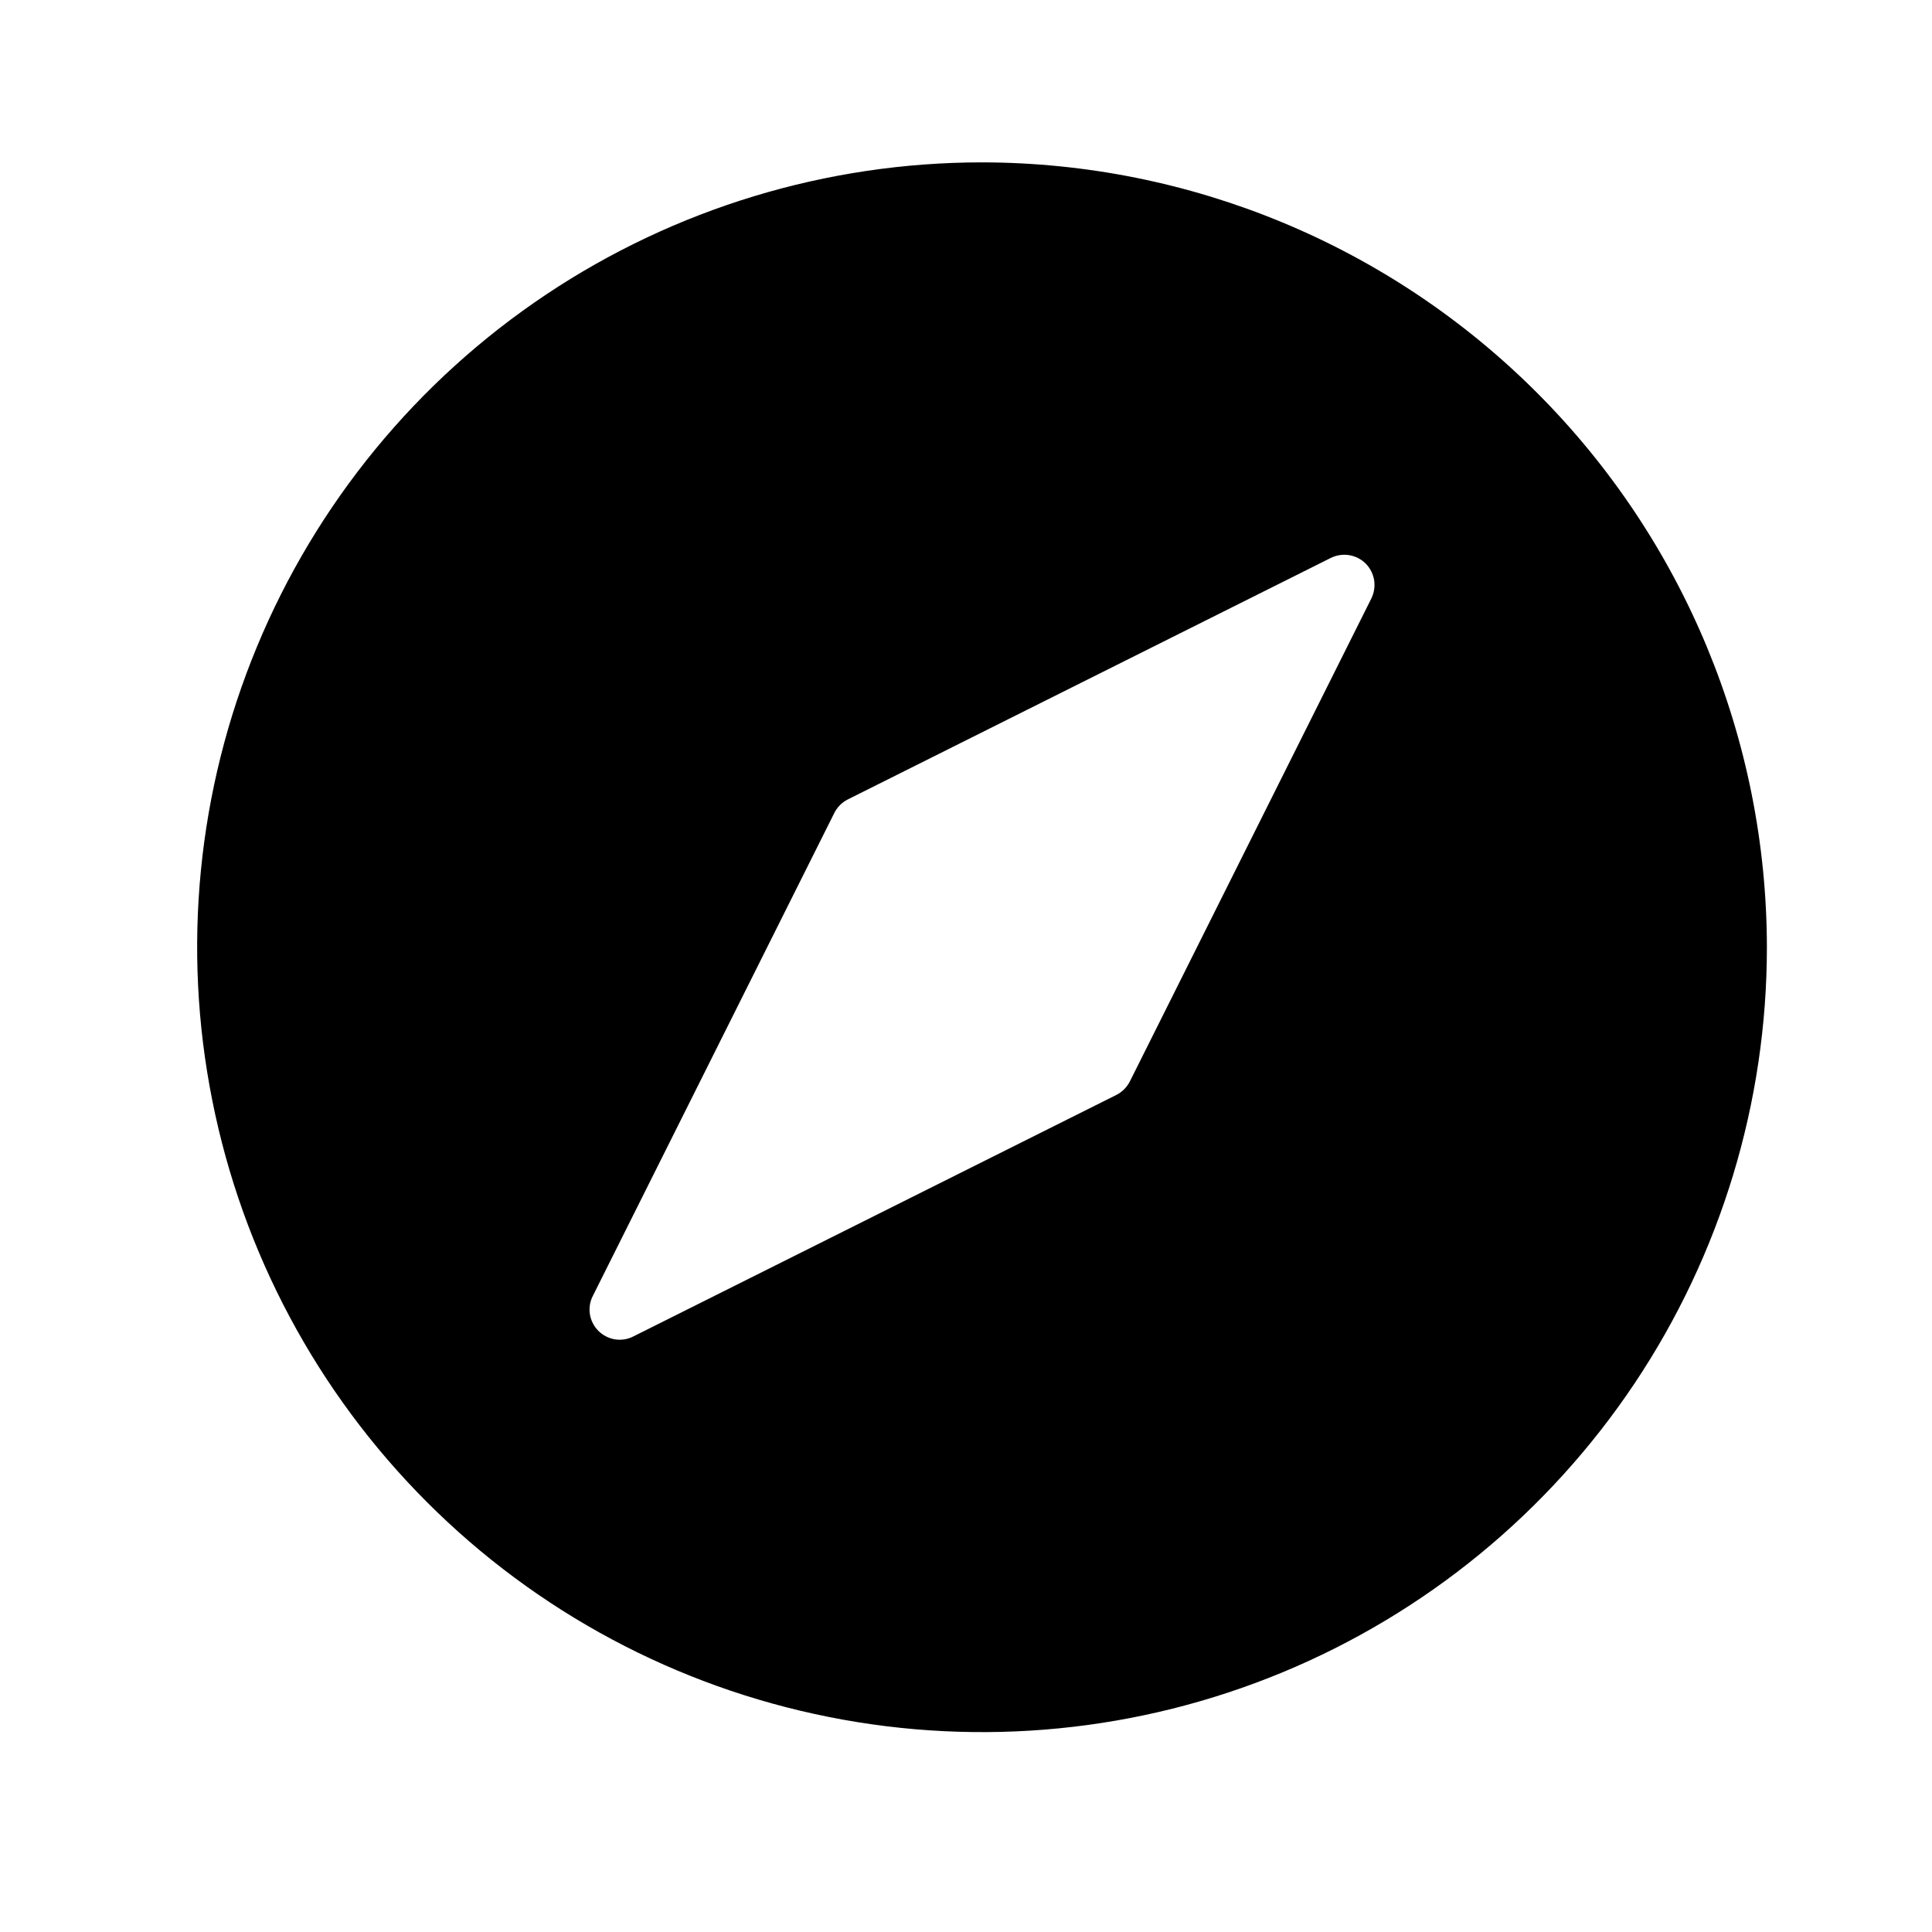
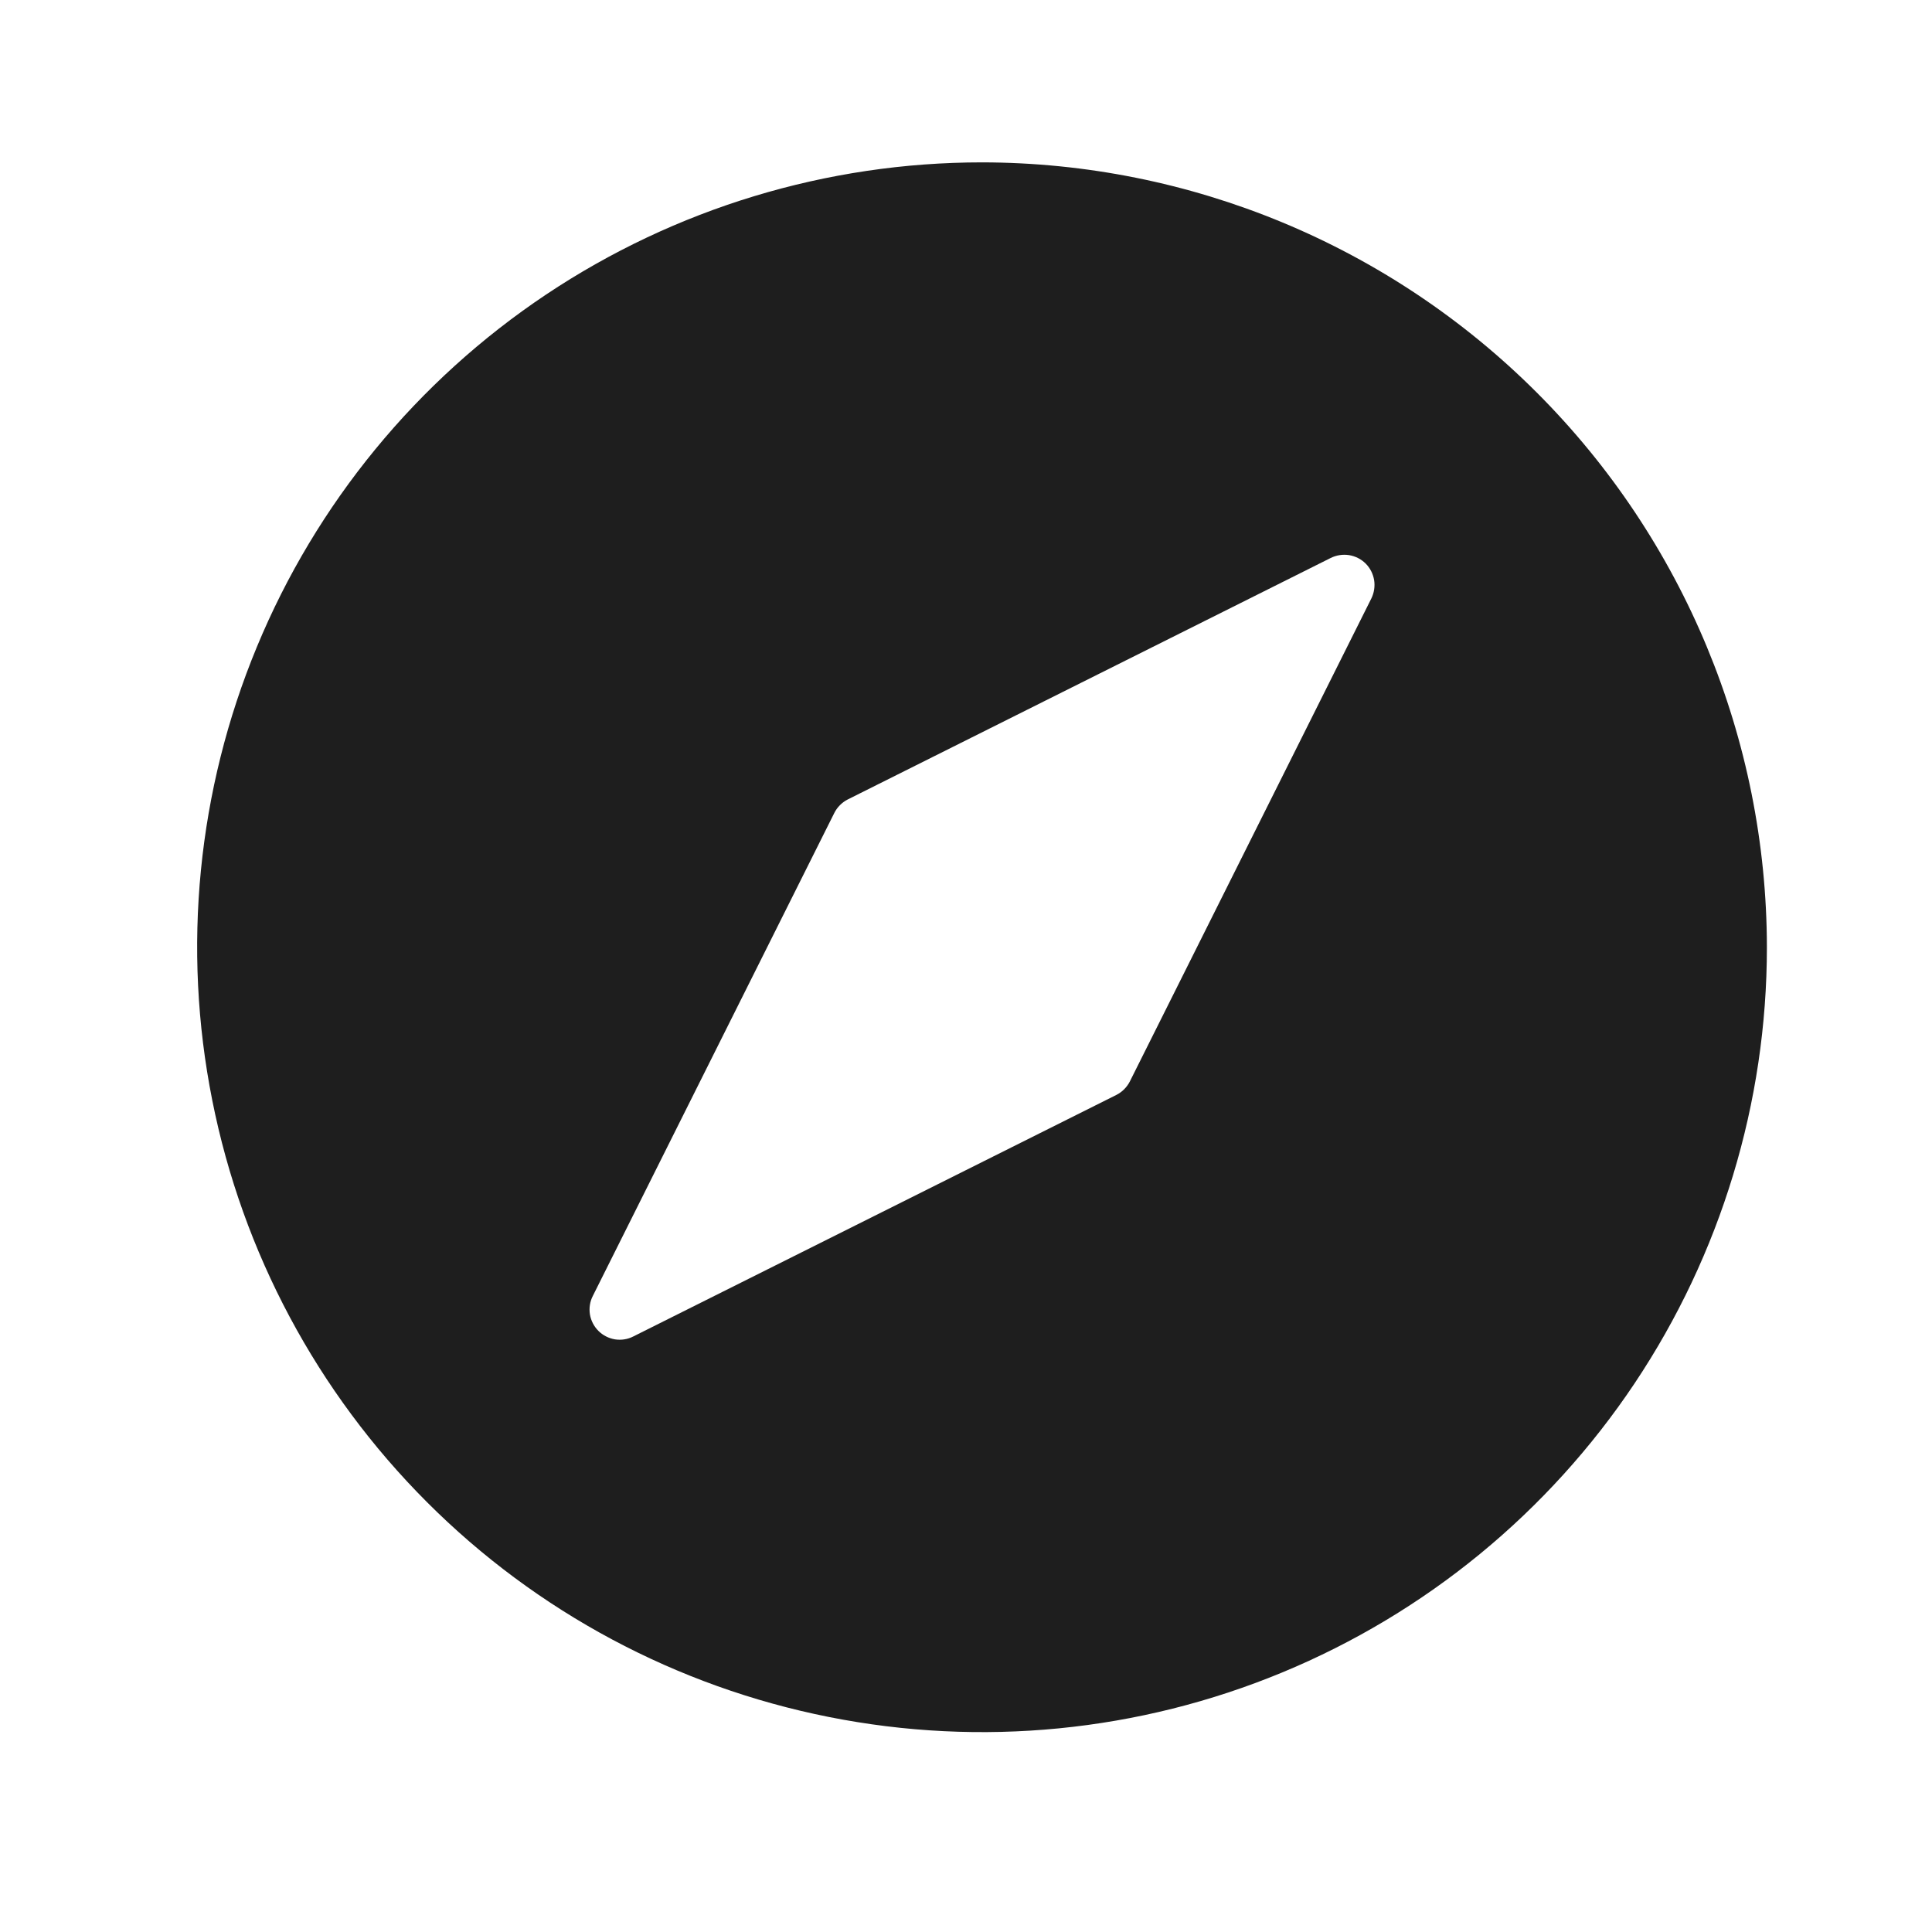
<svg xmlns="http://www.w3.org/2000/svg" width="24" height="24" viewBox="0 0 24 24" fill="none">
-   <path d="M12.199 2.017C10.271 2.017 8.386 2.589 6.782 3.66C5.179 4.731 3.929 6.254 3.191 8.036C2.453 9.817 2.26 11.778 2.637 13.669C3.013 15.56 3.941 17.297 5.305 18.661C6.668 20.025 8.406 20.953 10.297 21.329C12.188 21.706 14.149 21.513 15.93 20.775C17.712 20.037 19.235 18.787 20.306 17.184C21.377 15.58 21.949 13.695 21.949 11.767C21.946 9.182 20.918 6.703 19.09 4.876C17.262 3.048 14.784 2.02 12.199 2.017ZM17.035 7.435L14.035 13.435C13.998 13.507 13.939 13.566 13.867 13.602L7.867 16.602C7.797 16.638 7.717 16.65 7.639 16.638C7.561 16.625 7.489 16.588 7.433 16.532C7.378 16.477 7.341 16.405 7.328 16.327C7.316 16.249 7.328 16.169 7.364 16.099L10.364 10.099C10.4 10.027 10.459 9.968 10.531 9.931L16.531 6.931C16.602 6.896 16.682 6.884 16.759 6.896C16.837 6.909 16.909 6.945 16.965 7.001C17.021 7.057 17.057 7.129 17.07 7.207C17.082 7.284 17.07 7.364 17.035 7.435Z" fill="black" />
+   <path d="M12.199 2.017C10.271 2.017 8.386 2.589 6.782 3.66C5.179 4.731 3.929 6.254 3.191 8.036C2.453 9.817 2.26 11.778 2.637 13.669C3.013 15.56 3.941 17.297 5.305 18.661C6.668 20.025 8.406 20.953 10.297 21.329C12.188 21.706 14.149 21.513 15.93 20.775C17.712 20.037 19.235 18.787 20.306 17.184C21.377 15.58 21.949 13.695 21.949 11.767C21.946 9.182 20.918 6.703 19.09 4.876C17.262 3.048 14.784 2.02 12.199 2.017ZM17.035 7.435L14.035 13.435C13.998 13.507 13.939 13.566 13.867 13.602L7.867 16.602C7.797 16.638 7.717 16.65 7.639 16.638C7.561 16.625 7.489 16.588 7.433 16.532C7.378 16.477 7.341 16.405 7.328 16.327C7.316 16.249 7.328 16.169 7.364 16.099L10.364 10.099C10.4 10.027 10.459 9.968 10.531 9.931L16.531 6.931C16.602 6.896 16.682 6.884 16.759 6.896C16.837 6.909 16.909 6.945 16.965 7.001C17.021 7.057 17.057 7.129 17.07 7.207C17.082 7.284 17.07 7.364 17.035 7.435Z" fill="#1E1E1E" />
</svg>
